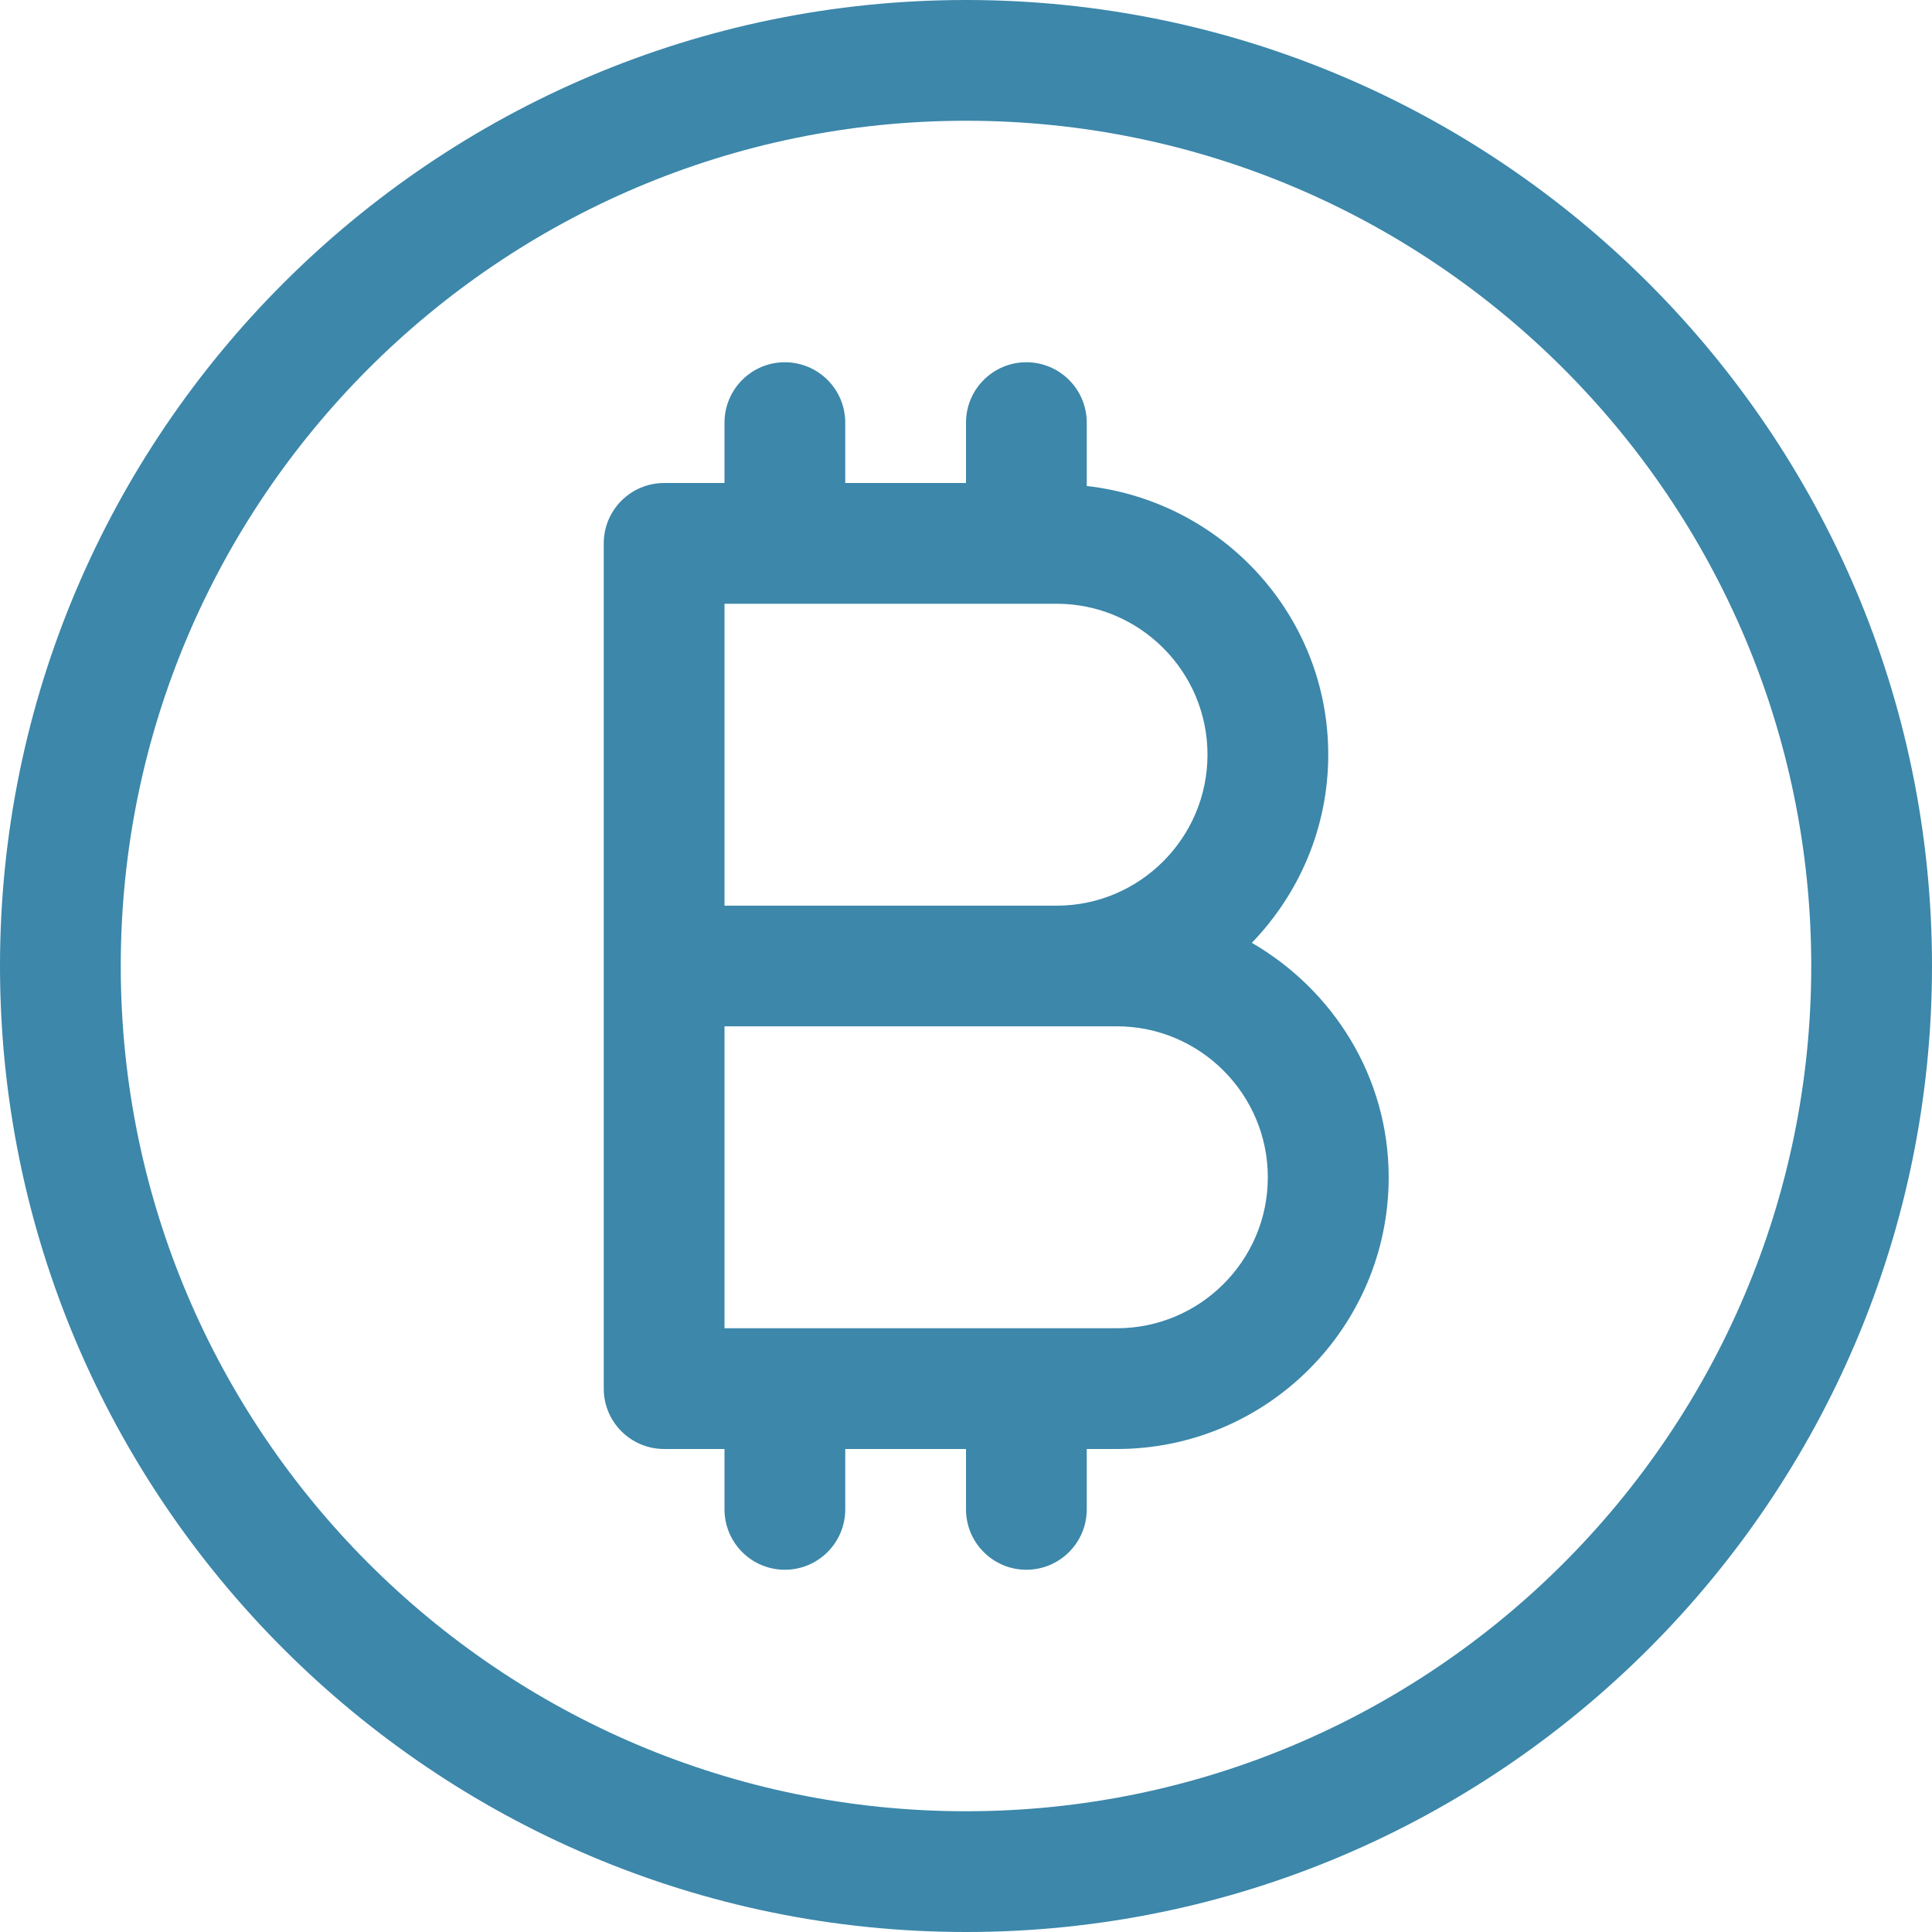
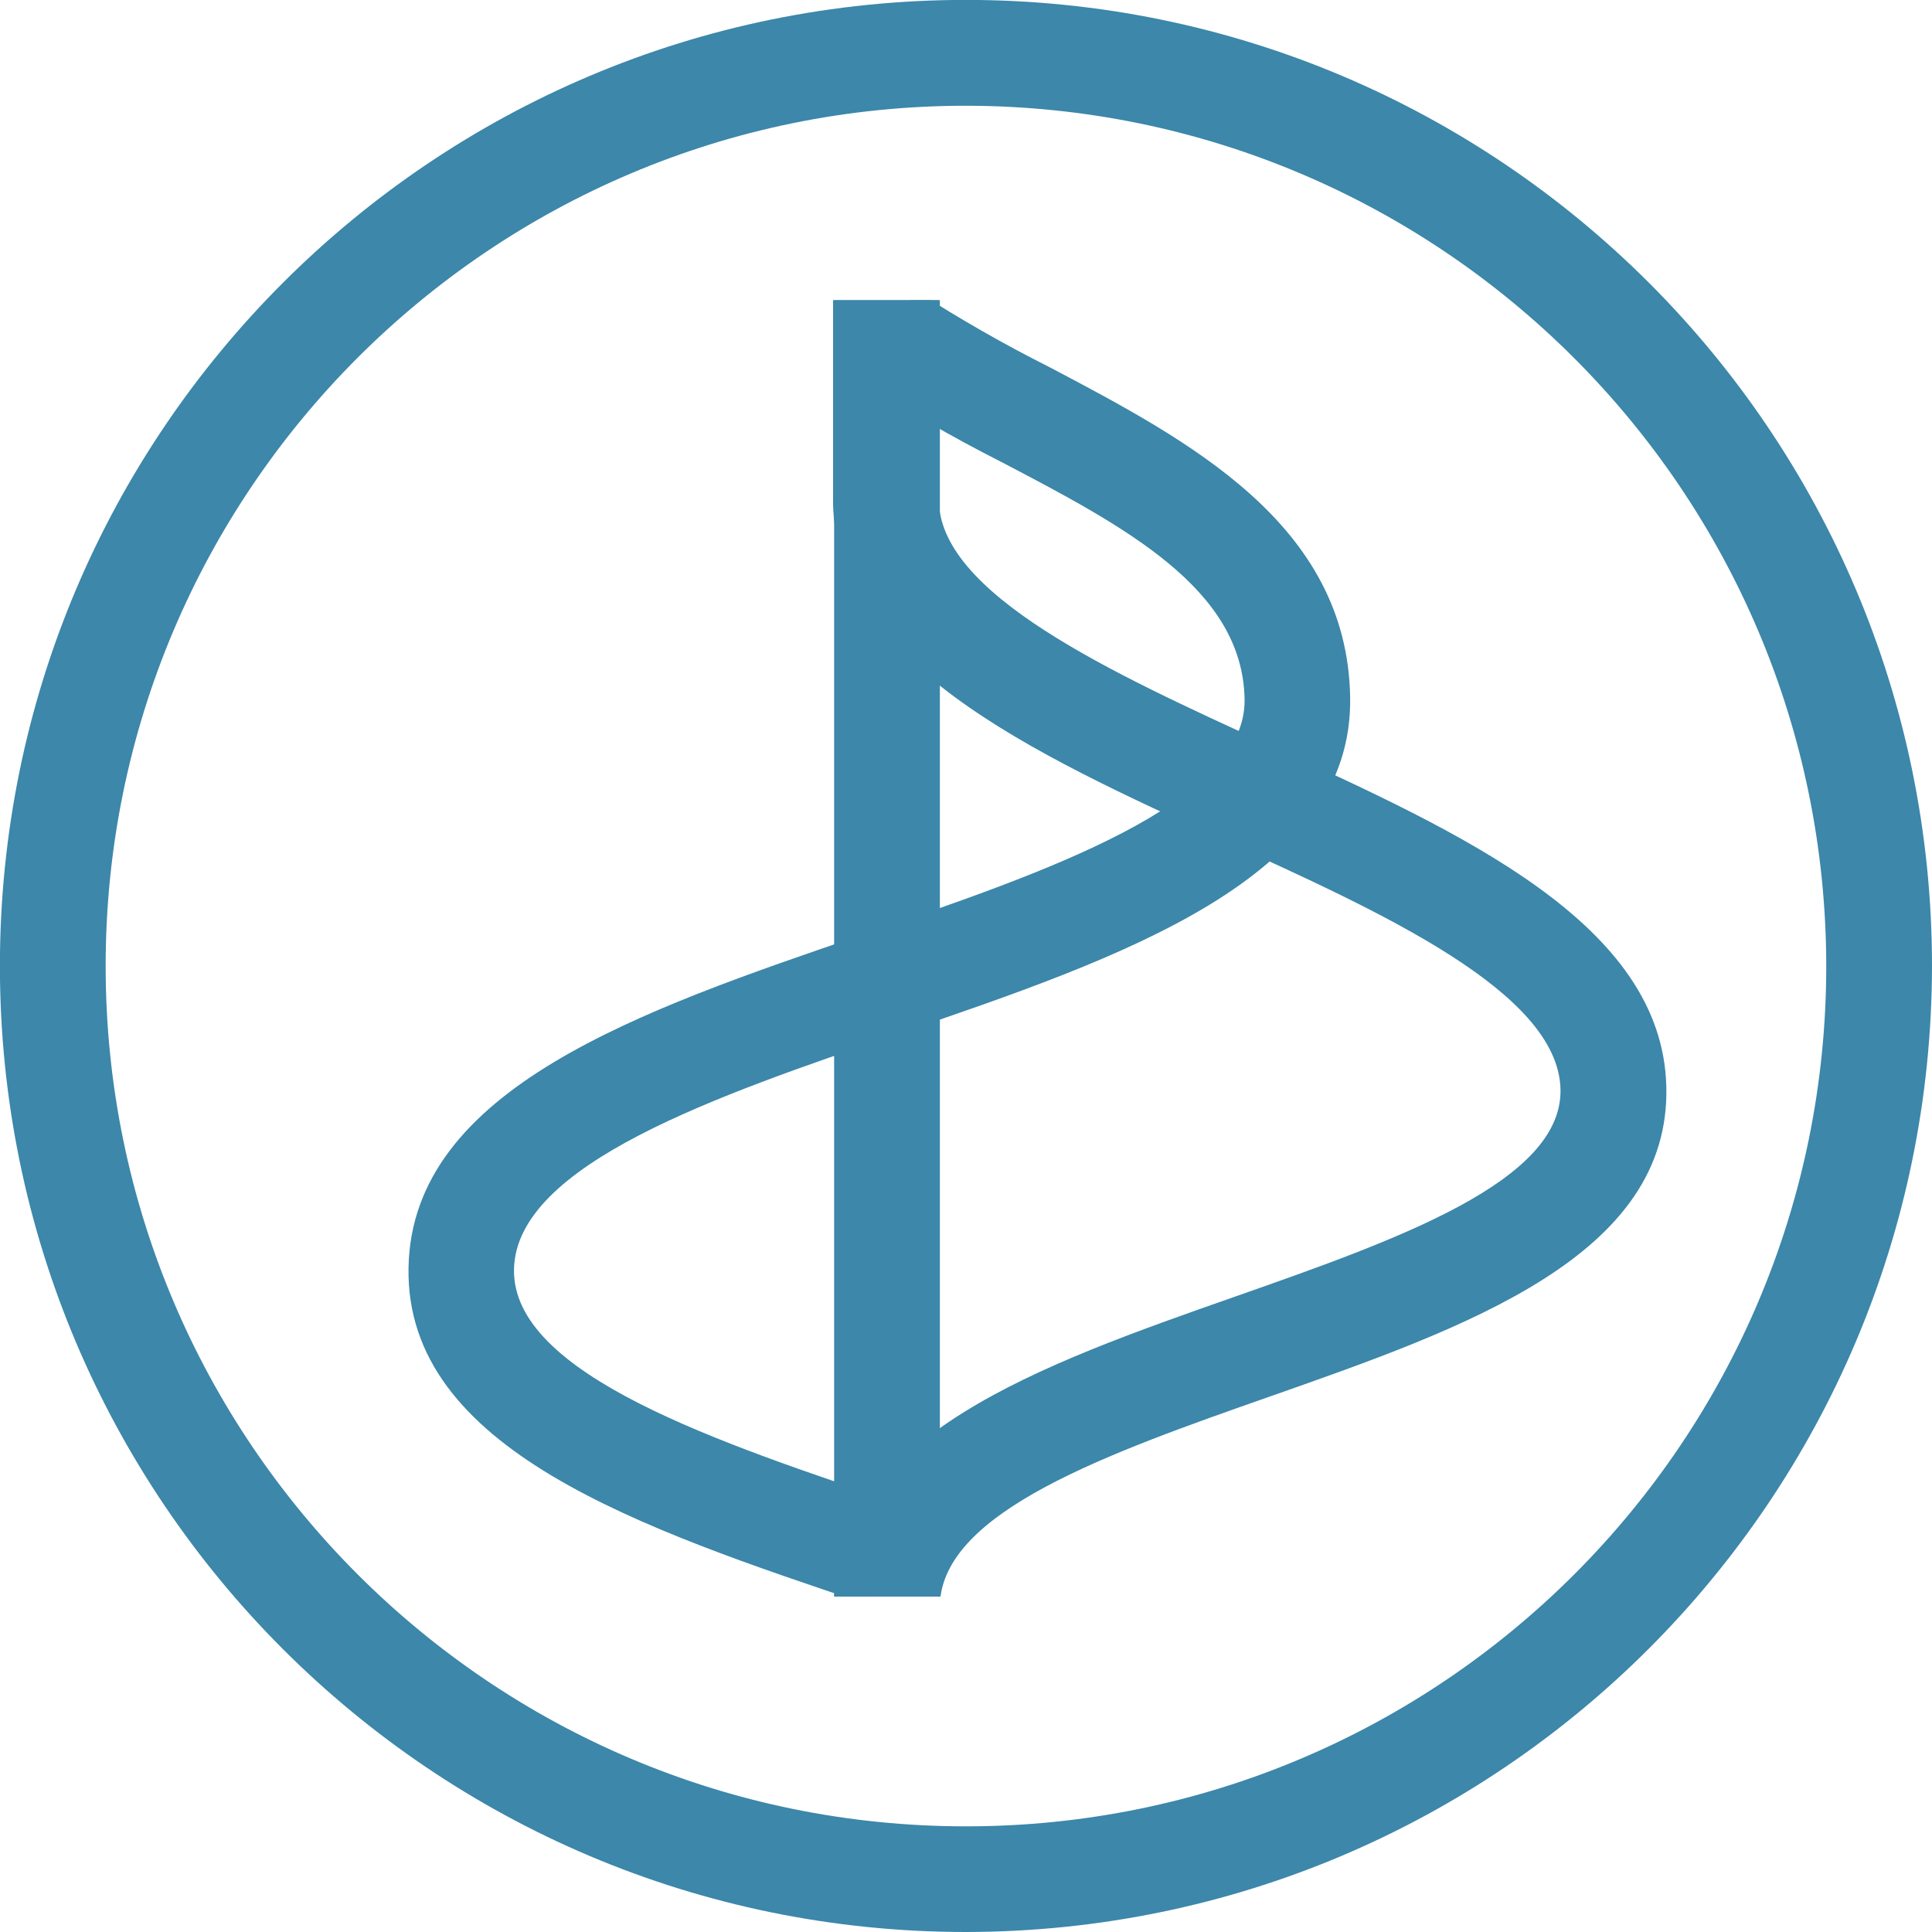
- <svg xmlns="http://www.w3.org/2000/svg" width="18" height="18" viewBox="0 0 18 18" fill="none">
-   <path d="M9 0C4.038 0 0 4.038 0 9C0 13.962 4.038 18 9 18C13.962 18 18 13.962 18 9C18 4.038 13.962 0 9 0ZM9 16.875C4.657 16.875 1.125 13.342 1.125 9C1.125 4.657 4.657 1.125 9 1.125C13.342 1.125 16.875 4.657 16.875 9C16.875 13.342 13.342 16.875 9 16.875Z" fill="#3C87AA" />
-   <path d="M11.663 8.784C12.102 8.329 12.375 7.713 12.375 7.031C12.375 5.732 11.387 4.67 10.125 4.528V3.938C10.125 3.627 9.873 3.375 9.562 3.375C9.252 3.375 9 3.627 9 3.938V4.5H7.875V3.938C7.875 3.627 7.623 3.375 7.312 3.375C7.002 3.375 6.75 3.627 6.75 3.938V4.5H6.188C5.877 4.5 5.625 4.752 5.625 5.062V12.938C5.625 13.248 5.877 13.5 6.188 13.5H6.75V14.062C6.75 14.373 7.002 14.625 7.312 14.625C7.623 14.625 7.875 14.373 7.875 14.062V13.5H9V14.062C9 14.373 9.252 14.625 9.562 14.625C9.873 14.625 10.125 14.373 10.125 14.062V13.5H10.406C11.802 13.5 12.938 12.365 12.938 10.969C12.938 10.032 12.42 9.223 11.663 8.784ZM6.75 5.625H9.844C10.619 5.625 11.25 6.256 11.25 7.031C11.25 7.806 10.619 8.438 9.844 8.438H6.75V5.625ZM10.406 12.375H6.75V9.562H9.844H10.406C11.181 9.562 11.812 10.194 11.812 10.969C11.812 11.744 11.181 12.375 10.406 12.375Z" fill="#3C87AA" />
+ <svg xmlns="http://www.w3.org/2000/svg" viewBox="0 0 219.25 219.25">
+   <defs>
+     <style>.cls-1{fill:none;}.cls-2{clip-path:url(#clip-path);}.cls-3{fill:#3c87aa;}</style>
+     <clipPath id="clip-path">
+       <rect class="cls-1" x="43.91" y="34.07" width="147.11" height="147.11" />
+     </clipPath>
+   </defs>
+   <g id="Layer_2" data-name="Layer 2">
+     <g id="Layer_1-2" data-name="Layer 1">
+       <g class="cls-2">
+         <path class="cls-3" d="M98.78,182.18l-.22-.07C72.71,173.45,46,164.5,46.36,143.87c.36-20.34,26.36-29.21,51.5-37.79l.22-.07c20.33-6.94,43.38-14.8,43.16-26.66-.22-12.56-13.6-19.6-27.75-27A170,170,0,0,1,97.32,43l6.73-9.94a160.79,160.79,0,0,0,15,8.58c15.85,8.35,33.82,17.8,34.17,37.46.37,20.6-25.89,29.56-51.29,38.23l-.21.07c-20.24,6.9-43.17,14.72-43.39,26.65s23.29,19.7,44,26.64l.22.08Z" />
+         <rect class="cls-3" x="94.66" y="115.66" width="12" height="65.91" />
+         <rect class="cls-3" x="94.66" y="31.37" width="12" height="84.29" />
+         <path class="cls-3" d="M106.66,182.12l-12-.31c.48-18.86,23.37-26.9,45.51-34.67,18.28-6.42,37.19-13.06,36.92-23.55-.28-11-20.31-20.06-38-28.1C117,85.42,94.12,75,94.54,56.22V33.82h12V56.45c-.28,10.9,19.82,20,37.56,28.12,21.88,10,44.52,20.26,45,38.71.5,19.23-22.6,27.34-44.93,35.18C125.86,164.89,106.93,171.53,106.66,182.12Z" />
+       </g>
+       <path class="cls-3" d="M109.62,219.25A109.63,109.63,0,1,1,219.25,109.62,109.75,109.75,0,0,1,109.62,219.25Zm0-207.25a97.63,97.63,0,1,0,97.63,97.62A97.73,97.73,0,0,0,109.62,12Z" />
+     </g>
+   </g>
</svg>
